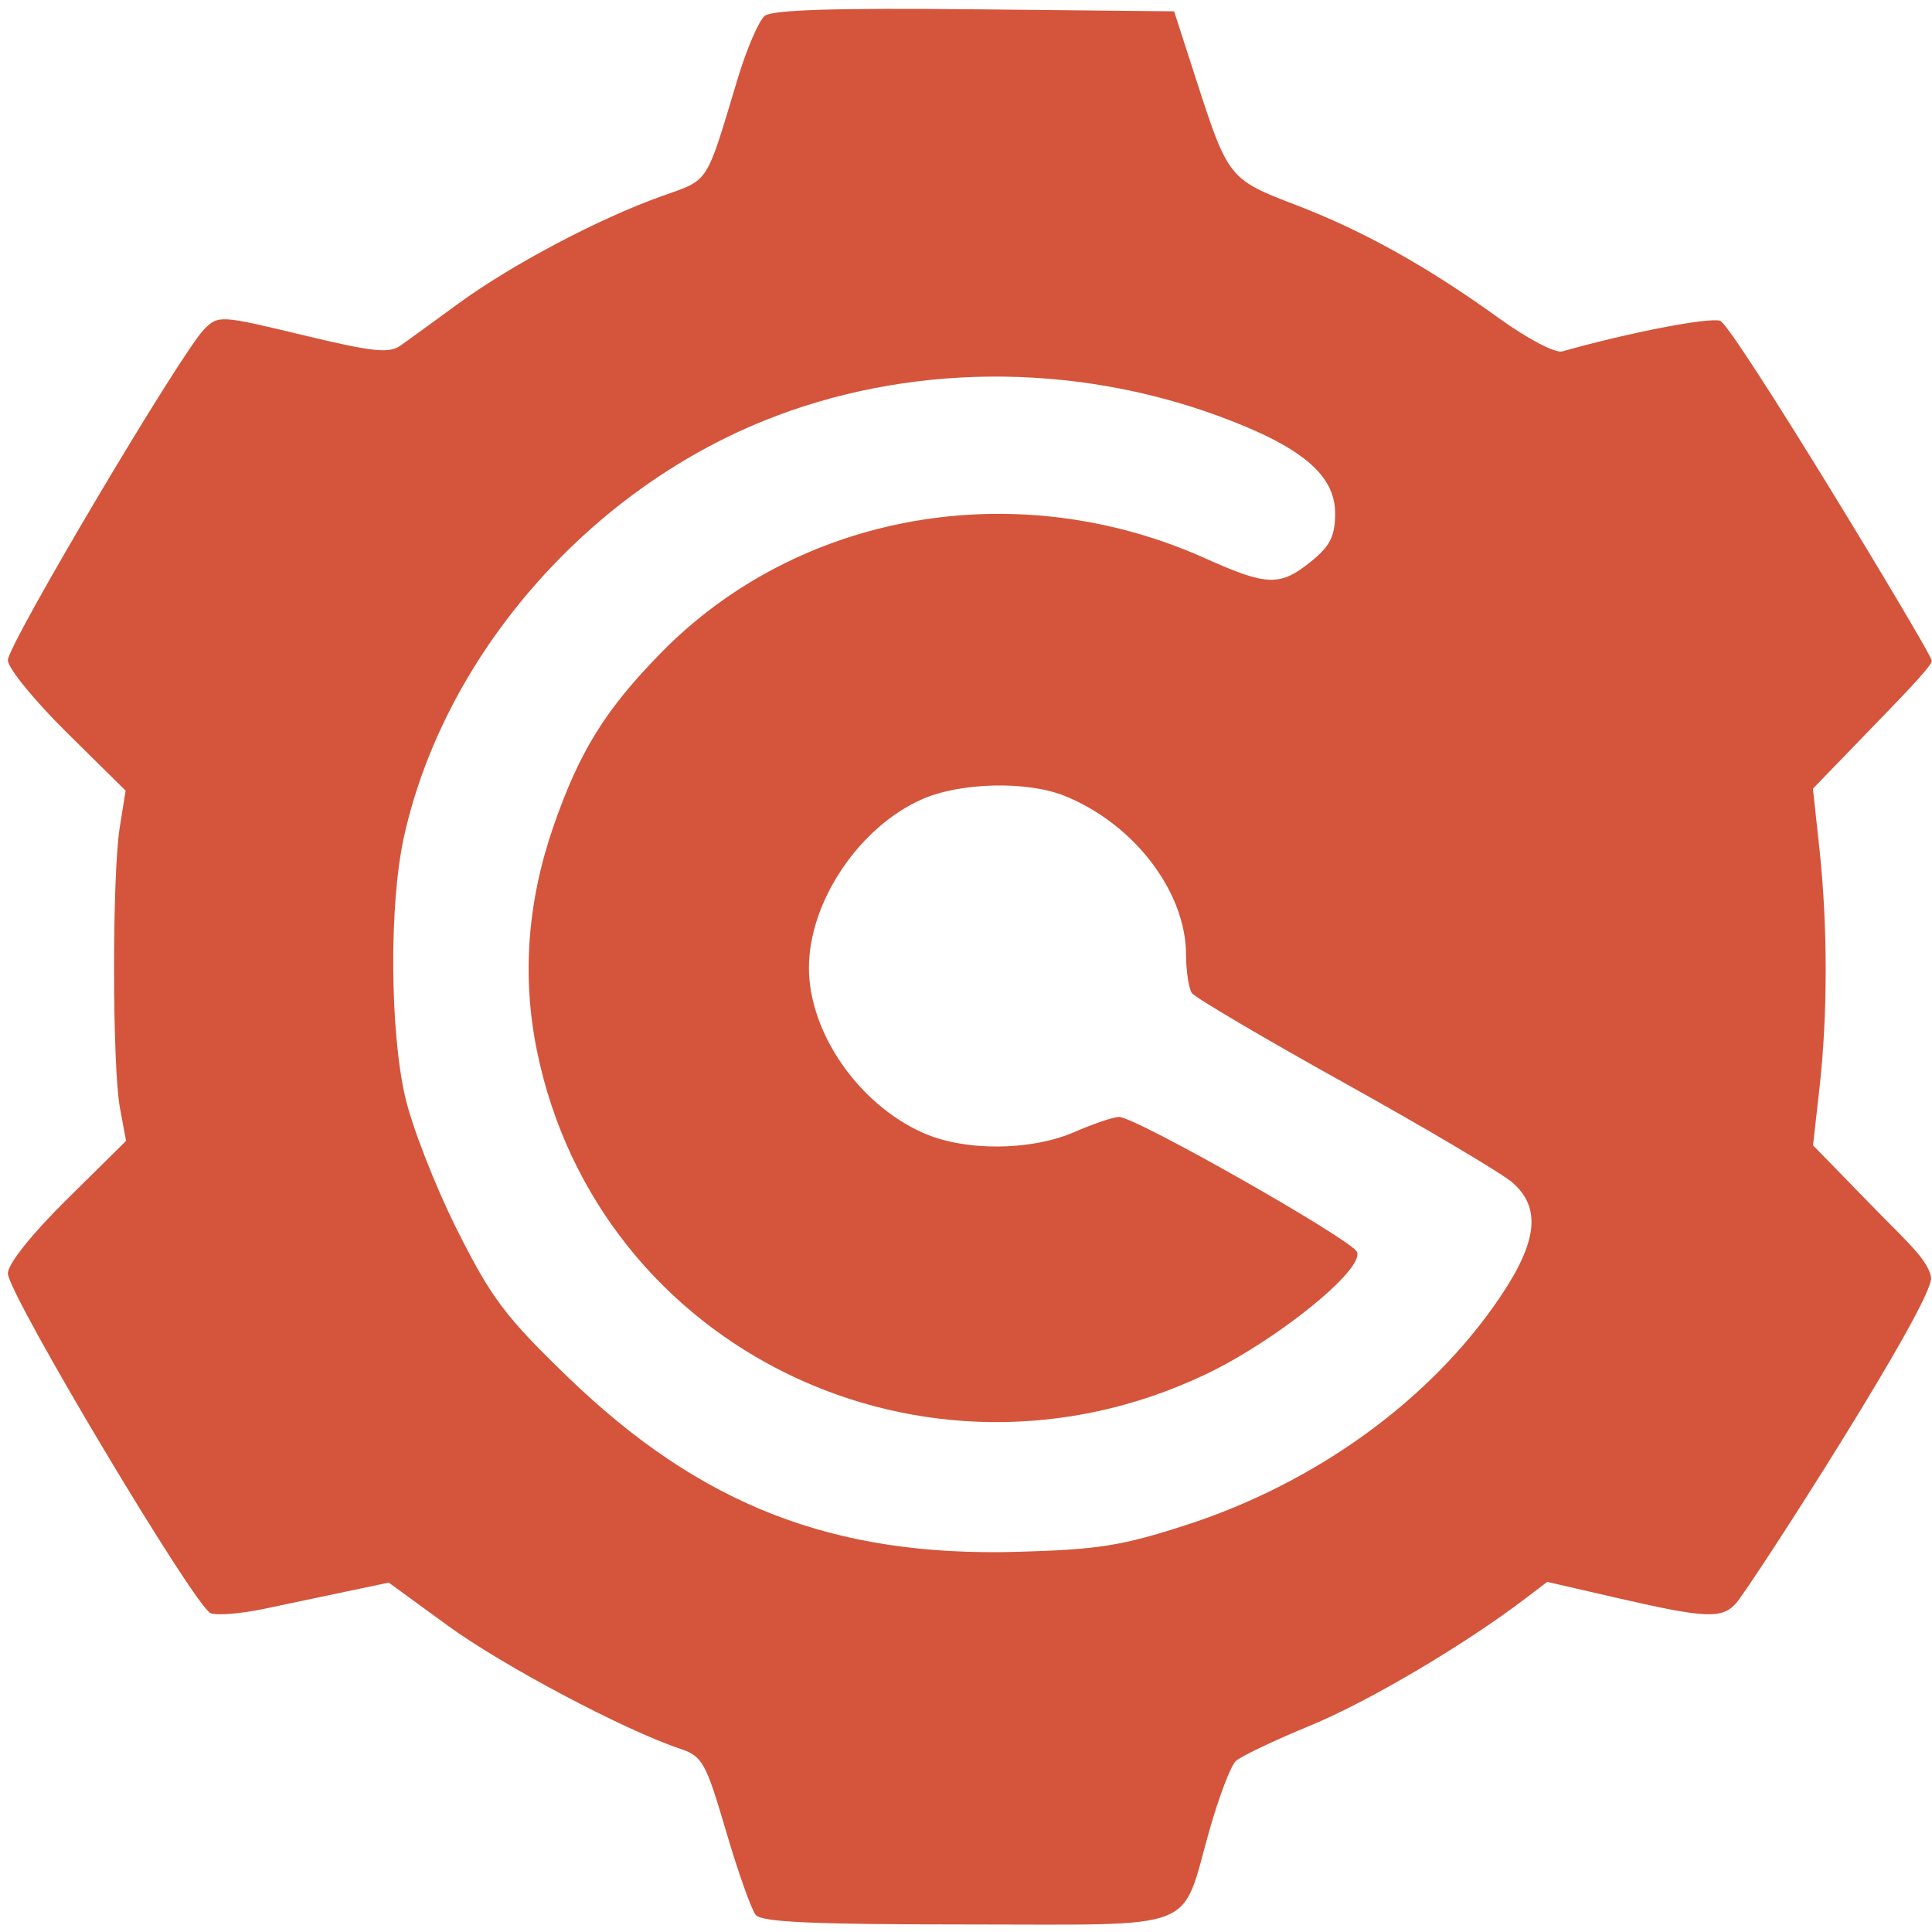
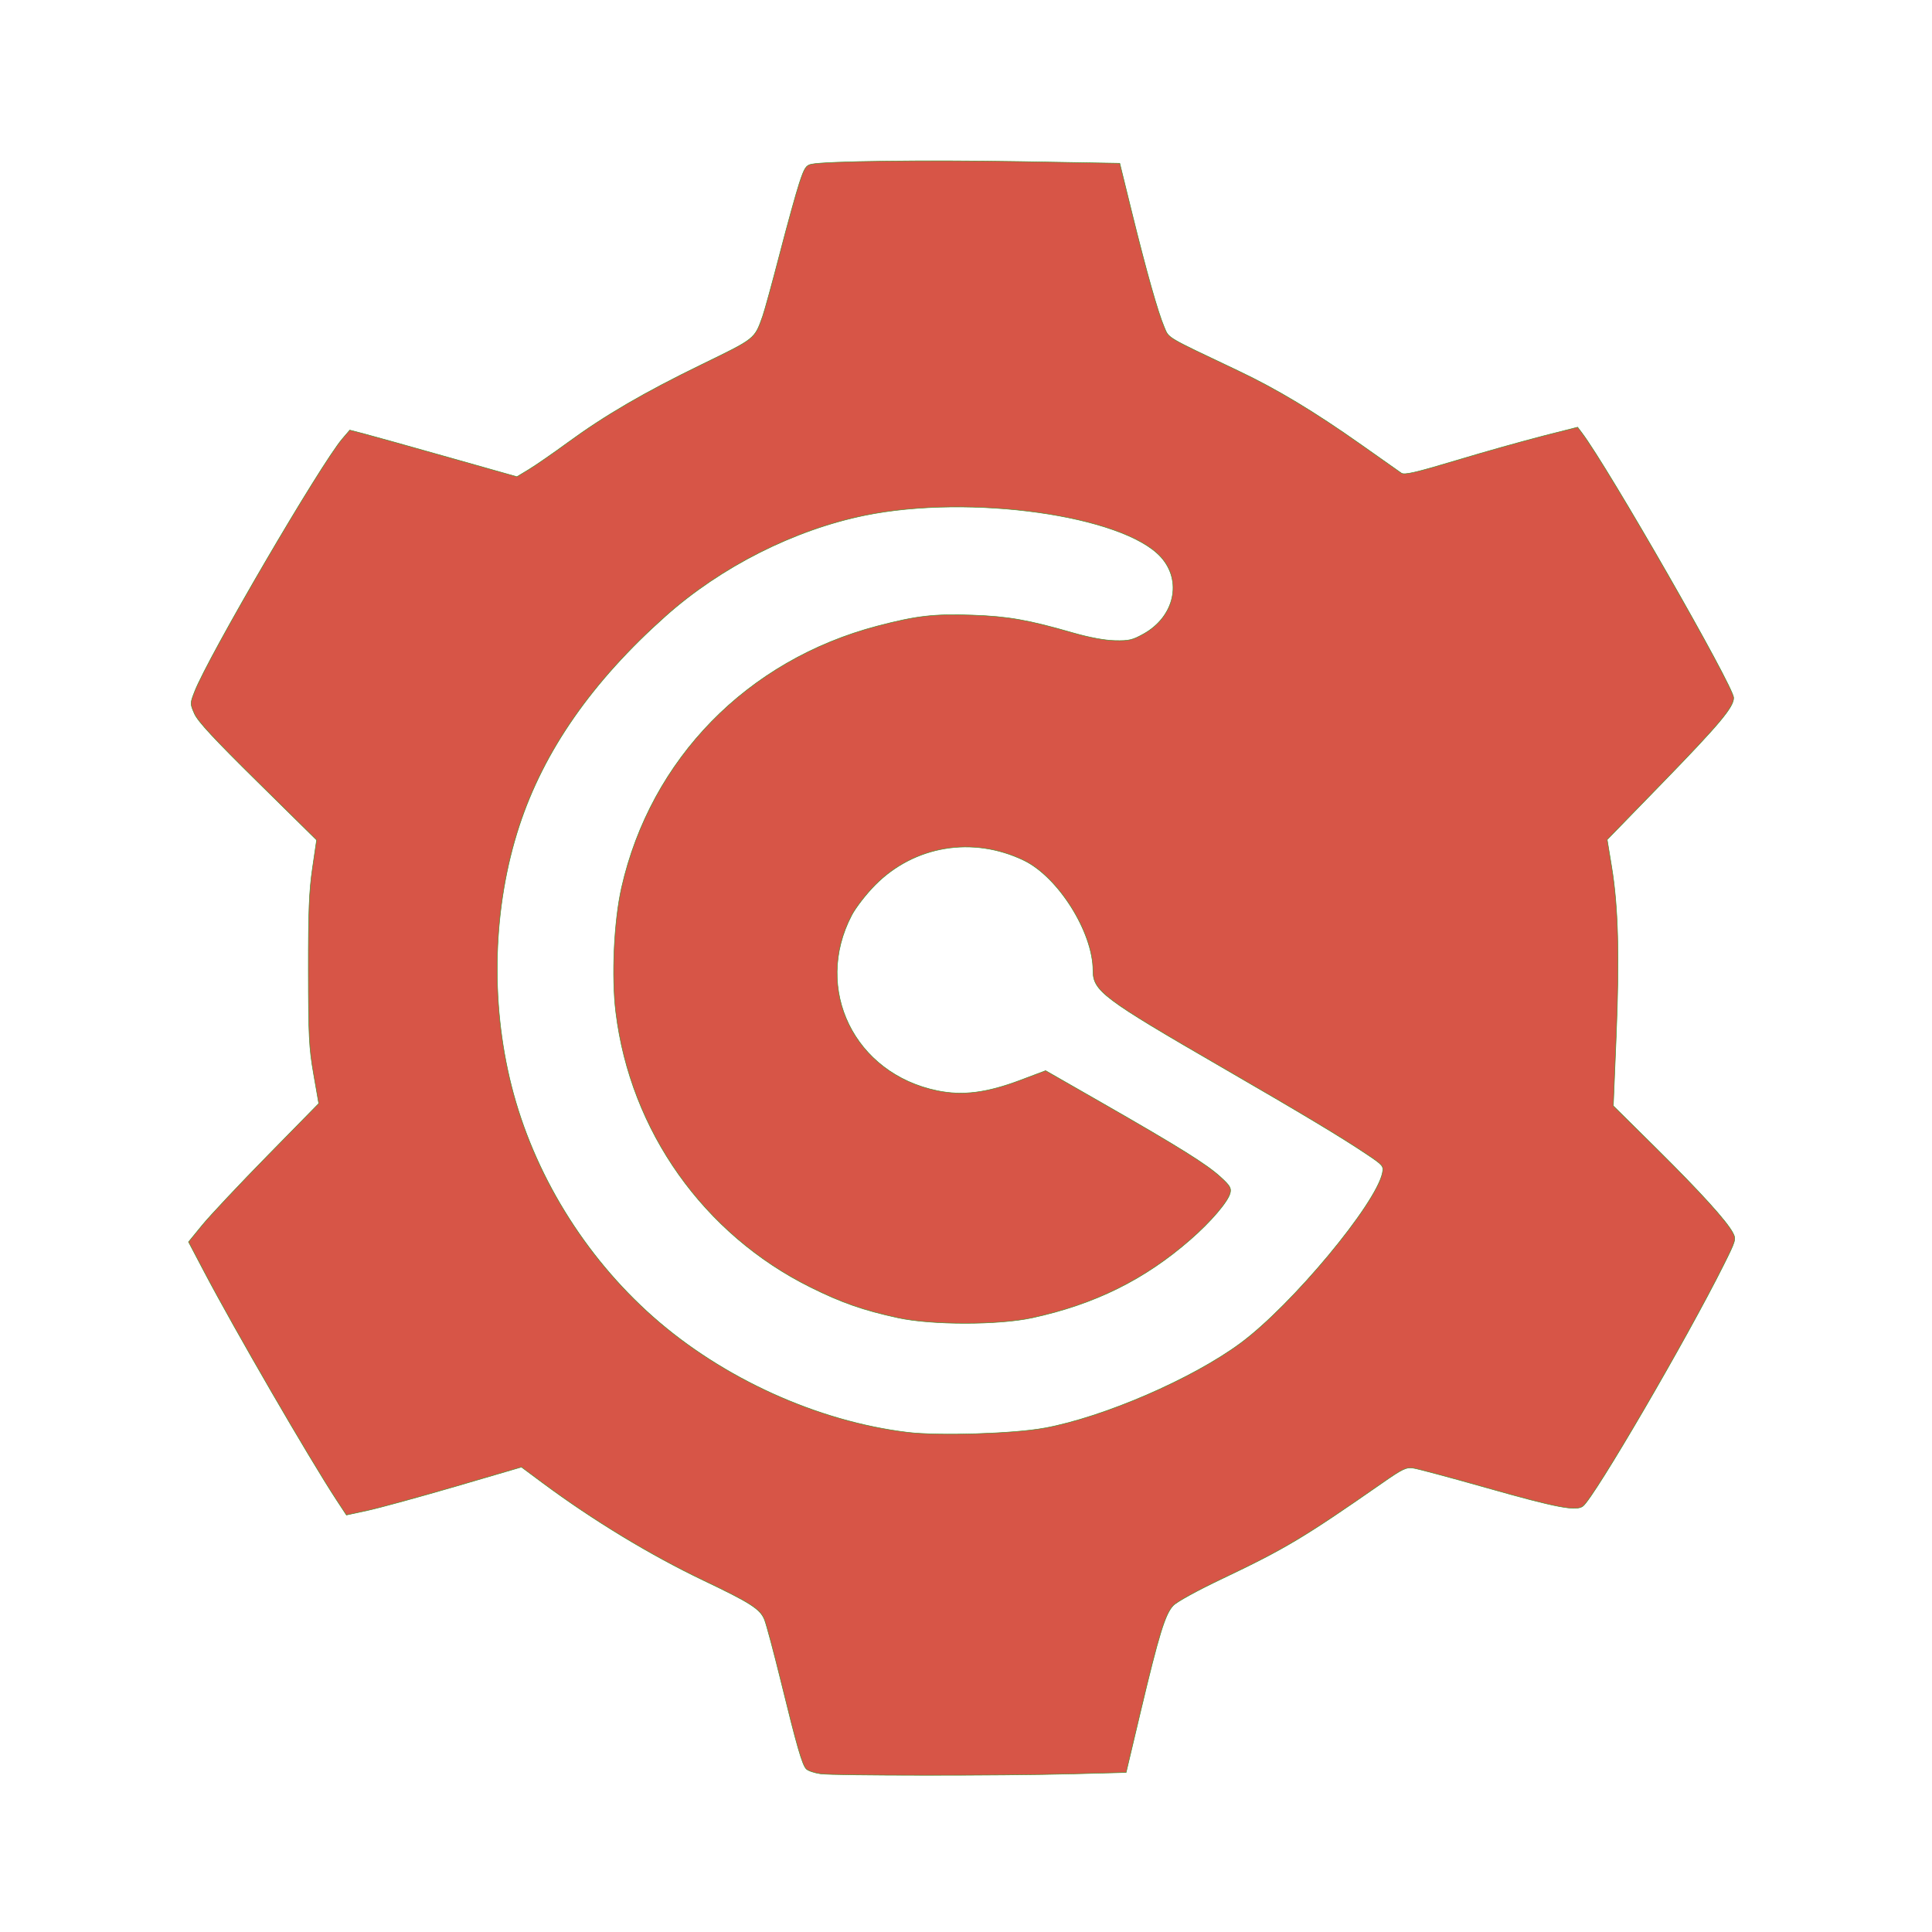
- <svg viewBox="0 0 640 640" class="svg gitea-gogs" width="16" height="16" aria-hidden="true">
-   <path d="M250.368 634.375c-1.445-1.719-5.882-14.218-9.861-27.776-6.693-22.806-7.834-24.852-15.253-27.32-18.366-6.114-58.769-27.528-76.961-40.792l-19.513-14.226-13.658 2.87a38833.04 38833.04 0 00-27.532 5.797c-7.63 1.61-15.629 2.28-17.775 1.49-5.153-1.9-67.213-105.858-67.213-112.59 0-3.117 7.884-13.005 19.58-24.553l19.579-19.334-2.019-10.845c-2.575-13.836-2.626-77.041-.075-93.016l1.944-12.17-19.505-19.26C11.38 232.059 2.602 221.277 2.602 218.692c0-5.203 57.532-102.157 65.08-109.674 4.66-4.64 5.296-4.602 32.6 1.972 23.225 5.593 28.603 6.17 32.394 3.483 2.5-1.772 11.192-8.08 19.316-14.017 17.467-12.767 46.373-28.038 67.035-35.415 16.18-5.777 14.574-3.303 25.386-39.125 2.961-9.81 6.983-19.11 8.937-20.669 2.492-1.987 23.264-2.634 69.573-2.165l66.02.669 7.263 22.5c10.553 32.692 10.945 33.186 32.986 41.62 22.359 8.557 43.687 20.45 67.505 37.646 9.302 6.716 18.52 11.54 20.813 10.892 22.045-6.226 48.383-11.336 52.287-10.146 4.188 1.278 69.76 109.778 70.033 112.359.013.12.079.517-.02.736-1.145 2.52-9.555 11.185-19.532 21.501l-19.721 20.392 2.16 20c2.747 25.424 2.753 54.731.019 79.072l-2.144 19.072 19.705 20.247c10.837 11.136 18.425 17.638 19.39 23.528 1.26 7.694-59.597 102.142-64.49 107.807-4.608 5.336-10.065 5.135-38.606-1.427l-24.061-5.531-7.159 5.454c-20.202 15.39-52.104 34.238-71.37 42.165-11.903 4.898-22.998 10.19-24.655 11.759-1.657 1.57-5.568 11.854-8.691 22.854-9.693 34.139-2.26 31.25-80.395 31.25-50.676 0-67.912-.77-69.89-3.125zm142.478-129.169c43.26-14.006 81.273-41.624 104.19-75.696 12.313-18.306 13.493-29.43 4.006-37.754-3.452-3.028-28.33-17.778-55.285-32.776-26.955-14.999-49.87-28.499-50.92-30-1.052-1.502-1.93-7.29-1.952-12.864-.081-20.804-17.326-43.277-40.282-52.494-12.372-4.967-34.32-4.466-47.013 1.074-20.895 9.12-37.623 33.977-37.623 55.905 0 21.402 16.363 45.103 37.724 54.642 13.858 6.188 35.787 6.059 50.365-.298 6.238-2.72 12.836-4.945 14.663-4.945 5.463 0 77.218 40.737 78.82 44.749 2.349 5.88-26.722 29.365-50.16 40.522-92.78 44.165-201.16-8.158-221.452-106.91-5.11-24.87-3.26-49.806 5.569-75.08 8.57-24.532 17.004-38.117 35.291-56.841 45.768-46.862 118.154-59.479 180.51-31.463 20.447 9.186 24.754 9.315 34.975 1.05 6.357-5.14 8.004-8.43 8.004-15.99 0-12.71-11.123-22.053-38.15-32.046-49.005-18.119-103.977-17.624-150.994 1.358-59.09 23.858-106.171 78.297-119.34 137.993-4.86 22.031-4.667 63.731.398 85.914 2.26 9.897 9.98 29.702 17.157 44.013 11.422 22.775 16.017 28.883 36.867 49.007 43.93 42.4 87.826 59.46 148.697 57.79 26.8-.736 34.718-1.99 55.935-8.86z" fill="#d4553b" />
+ <svg viewBox="0 0 67.733 67.733" class="svg gitea-gogs" width="16" height="16" aria-hidden="true">
+   <path d="M28.764 62.186c-.212-.03-.436-.106-.498-.17-.143-.149-.325-.78-.89-3.087-.248-1.01-.506-1.976-.574-2.146-.149-.372-.48-.586-2.138-1.376-1.849-.882-3.864-2.103-5.63-3.413l-.753-.56-2.322.68c-1.278.372-2.658.75-3.069.839l-.745.161-.352-.536c-.952-1.453-3.563-5.958-4.626-7.978l-.557-1.06.483-.591c.266-.326 1.293-1.418 2.282-2.427l1.8-1.835-.181-1.039c-.161-.925-.18-1.32-.183-3.624-.002-2.082.026-2.778.143-3.58l.146-.994-2.063-2.035c-1.532-1.51-2.104-2.127-2.22-2.393-.154-.353-.154-.361.003-.767.476-1.232 4.42-7.981 5.186-8.876l.257-.3.484.125c.267.07 1.586.437 2.93.818l2.445.691.43-.26c.236-.144.845-.565 1.352-.936 1.305-.955 2.69-1.762 4.708-2.743 1.875-.912 1.839-.883 2.124-1.683.066-.184.337-1.17.602-2.193.265-1.022.573-2.136.685-2.476.176-.534.233-.623.422-.665.484-.106 3.97-.15 7.292-.093l3.52.061.43 1.748c.51 2.069.91 3.48 1.128 3.991.174.407.008.309 2.594 1.536 1.355.643 2.654 1.424 4.307 2.59.702.497 1.338.945 1.413.996.11.075.503-.016 1.995-.464a90.709 90.709 0 013.022-.85l1.163-.295.145.192c.933 1.235 5.325 8.9 5.325 9.293 0 .334-.488.915-2.54 3.027l-1.894 1.948.158.96c.228 1.383.275 3.127.159 5.922l-.102 2.451 1.51 1.495c1.55 1.535 2.471 2.55 2.683 2.959.116.223.104.265-.329 1.131-1.29 2.583-4.51 8.106-4.924 8.445-.23.187-.907.06-3.362-.636-1.264-.358-2.428-.67-2.585-.693-.255-.038-.378.02-1.095.52-2.75 1.915-3.396 2.301-5.615 3.357-.864.41-1.587.808-1.713.941-.28.295-.5 1.01-1.142 3.71l-.508 2.141-1.894.05c-2.516.066-8.338.064-8.822-.004zm7.858-12.12c2.091-.389 5.175-1.724 6.867-2.974 1.797-1.327 4.758-4.883 4.977-5.976.047-.236.02-.268-.545-.647-.9-.603-2.188-1.377-5.078-3.05-4.184-2.421-4.523-2.676-4.524-3.398-.001-1.34-1.22-3.278-2.424-3.858-1.79-.861-3.842-.522-5.214.864-.315.318-.68.79-.821 1.058-1.356 2.595.091 5.559 3.005 6.155.886.181 1.73.074 2.913-.372l.88-.332 2.022 1.158c2.672 1.531 3.619 2.123 4.1 2.561.34.31.392.395.347.573-.077.304-.674 1.002-1.394 1.63-1.608 1.404-3.353 2.267-5.547 2.743-1.178.256-3.523.256-4.7 0-1.21-.262-1.987-.533-3.065-1.07a12.46 12.46 0 01-6.83-9.635c-.156-1.255-.067-3.198.201-4.38 1.025-4.512 4.41-7.971 8.972-9.169 1.369-.359 1.99-.43 3.327-.382 1.261.046 1.954.168 3.54.625.566.162 1.095.26 1.455.268.495.012.62-.018 1.01-.236 1.08-.605 1.36-1.855.603-2.693-1.318-1.458-6.683-2.214-10.374-1.462-2.483.506-5.054 1.805-6.994 3.535-2.575 2.295-4.26 4.712-5.127 7.353-.924 2.816-1.025 6.141-.275 9.11.774 3.063 2.55 5.963 4.958 8.095 2.442 2.162 5.767 3.672 8.928 4.055 1.089.132 3.735.05 4.807-.15z" fill="#d75547" fill-rule="evenodd" stroke="#428f29" stroke-width=".019" paint-order="markers fill stroke" />
</svg>
